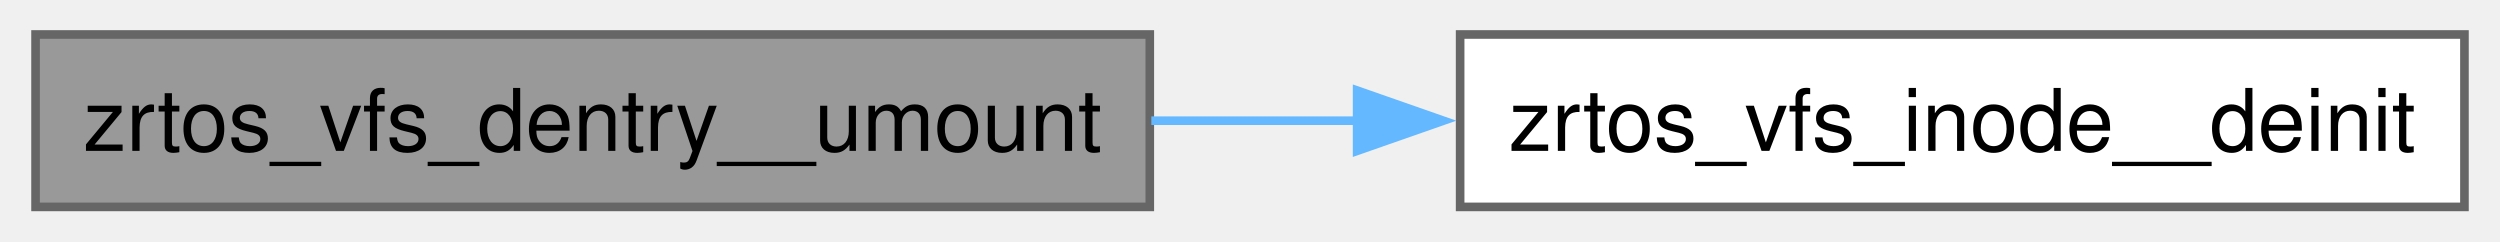
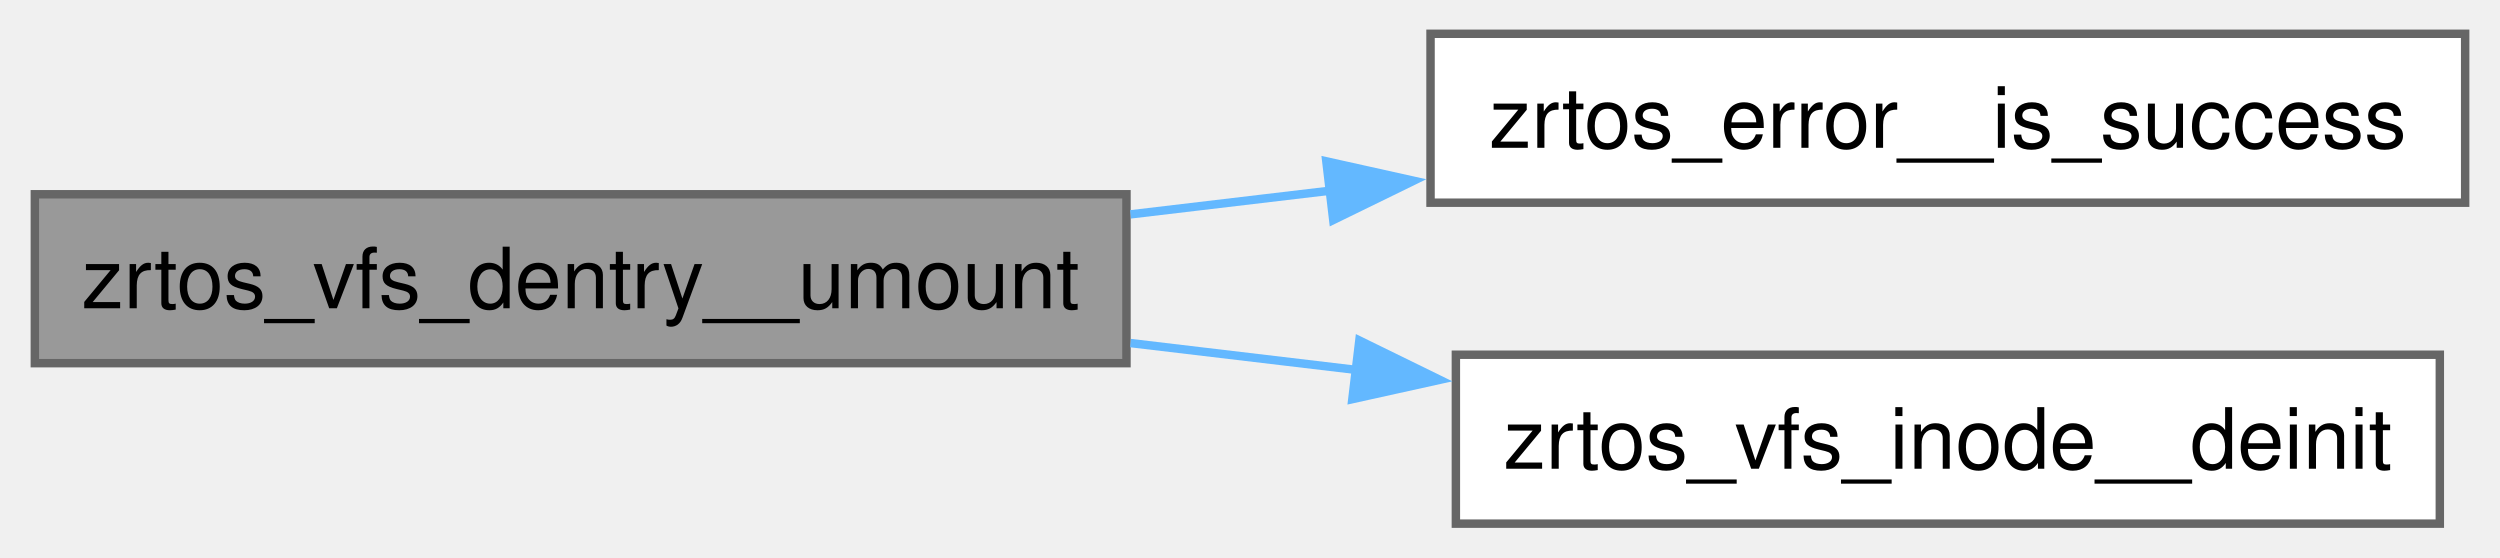
- <svg xmlns="http://www.w3.org/2000/svg" xmlns:xlink="http://www.w3.org/1999/xlink" width="290pt" height="28pt" viewBox="0.00 0.00 289.75 28.00">
-   <g id="graph0" class="graph" transform="scale(1 1) rotate(0) translate(4 24)">
+ <svg xmlns="http://www.w3.org/2000/svg" xmlns:xlink="http://www.w3.org/1999/xlink" width="296pt" height="66pt" viewBox="0.00 0.00 295.75 66.00">
+   <g id="graph0" class="graph" transform="scale(1 1) rotate(0) translate(4 62)">
    <g id="Node000001" class="node">
      <g id="a_Node000001">
        <a xlink:title=" ">
-           <polygon fill="#999999" stroke="#666666" points="129.25,-20 0,-20 0,0 129.25,0 129.25,-20" />
-           <text text-anchor="middle" x="64.62" y="-6.5" font-family="Helvetica,sans-Serif" font-size="10.00">zrtos_vfs_dentry__umount</text>
+           <polygon fill="#999999" stroke="#666666" points="129.25,-39 0,-39 0,-19 129.25,-19 129.25,-39" />
+           <text text-anchor="middle" x="64.62" y="-25.5" font-family="Helvetica,sans-Serif" font-size="10.00">zrtos_vfs_dentry__umount</text>
        </a>
      </g>
    </g>
    <g id="Node000002" class="node">
      <g id="a_Node000002">
-         <a xlink:href="vfs__inode_8h.html#a642746b730ce3fe49070eaa4b6514ffc" target="_top" xlink:title=" ">
-           <polygon fill="white" stroke="#666666" points="281.75,-20 165.25,-20 165.25,0 281.75,0 281.75,-20" />
-           <text text-anchor="middle" x="223.5" y="-6.5" font-family="Helvetica,sans-Serif" font-size="10.00">zrtos_vfs_inode__deinit</text>
+         <a xlink:href="error_8h.html#add13298163f63b7d37ed9f12d57e1a31" target="_top" xlink:title=" ">
+           <polygon fill="white" stroke="#666666" points="287.75,-58 165.25,-58 165.25,-38 287.75,-38 287.75,-58" />
+           <text text-anchor="middle" x="226.5" y="-44.5" font-family="Helvetica,sans-Serif" font-size="10.00">zrtos_error__is_success</text>
        </a>
      </g>
    </g>
    <g id="edge1_Node000001_Node000002" class="edge">
      <g id="a_edge1_Node000001_Node000002">
        <a xlink:title=" ">
-           <path fill="none" stroke="#63b8ff" d="M129.43,-10C137.3,-10 145.37,-10 153.31,-10" />
-           <polygon fill="#63b8ff" stroke="#63b8ff" points="153.3,-13.5 163.3,-10 153.3,-6.5 153.3,-13.5" />
+           <path fill="none" stroke="#63b8ff" d="M129.73,-36.62C137.49,-37.54 145.46,-38.49 153.33,-39.42" />
+           <polygon fill="#63b8ff" stroke="#63b8ff" points="152.91,-42.9 163.25,-40.6 153.73,-35.95 152.91,-42.9" />
+         </a>
+       </g>
+     </g>
+     <g id="Node000003" class="node">
+       <g id="a_Node000003">
+         <a xlink:href="vfs__inode_8h.html#a642746b730ce3fe49070eaa4b6514ffc" target="_top" xlink:title=" ">
+           <polygon fill="white" stroke="#666666" points="284.75,-20 168.25,-20 168.25,0 284.75,0 284.75,-20" />
+           <text text-anchor="middle" x="226.5" y="-6.5" font-family="Helvetica,sans-Serif" font-size="10.00">zrtos_vfs_inode__deinit</text>
+         </a>
+       </g>
+     </g>
+     <g id="edge2_Node000001_Node000003" class="edge">
+       <g id="a_edge2_Node000001_Node000003">
+         <a xlink:title=" ">
+           <path fill="none" stroke="#63b8ff" d="M129.73,-21.38C138.59,-20.33 147.71,-19.24 156.65,-18.18" />
+           <polygon fill="#63b8ff" stroke="#63b8ff" points="156.82,-21.69 166.34,-17.03 155.99,-14.74 156.82,-21.69" />
        </a>
      </g>
    </g>
  </g>
</svg>
